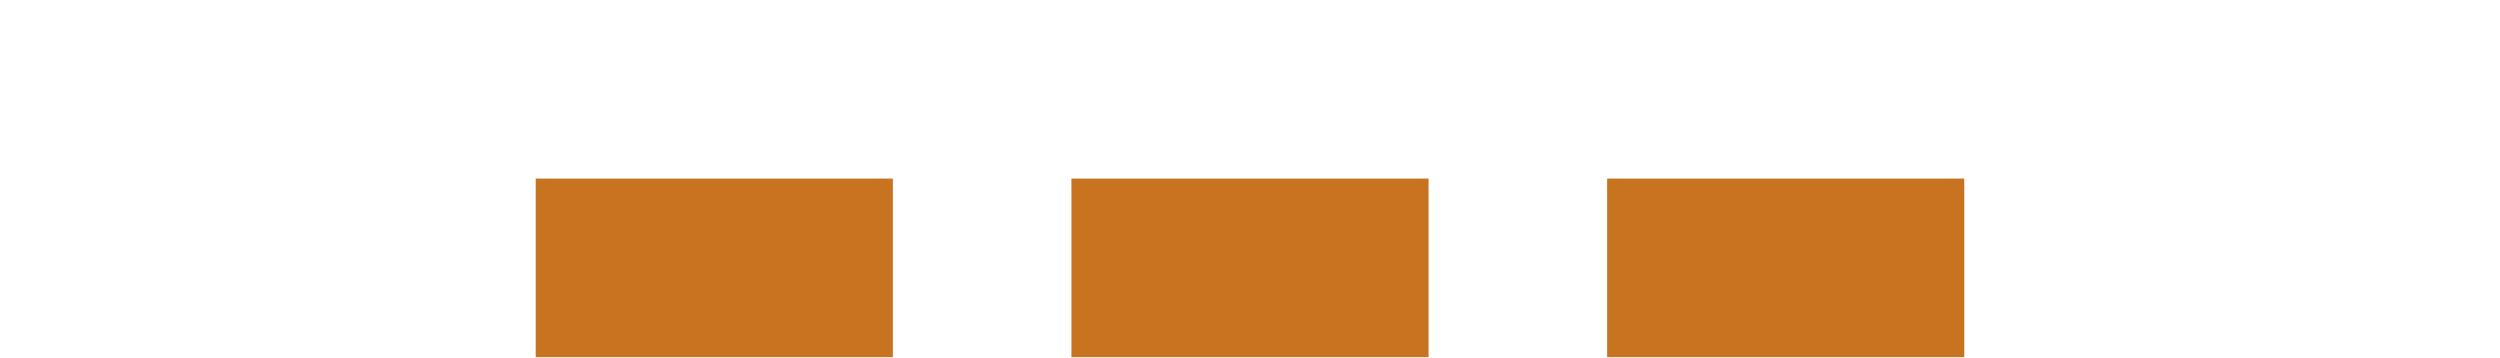
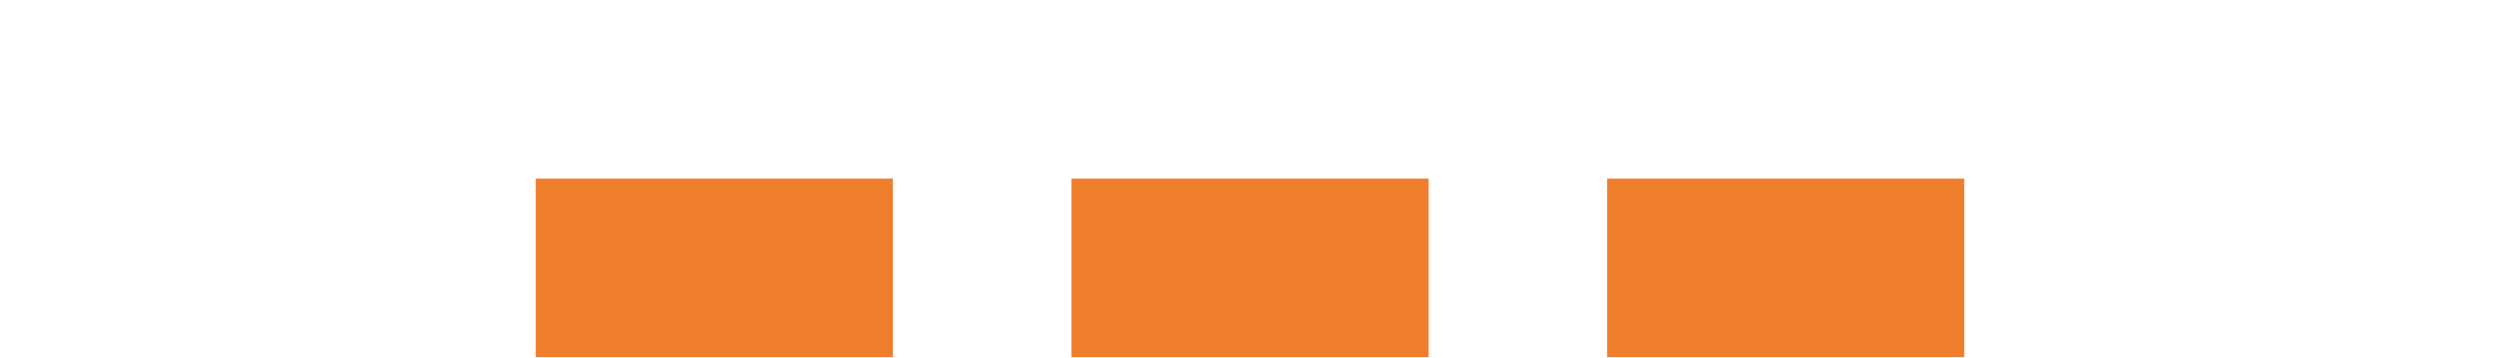
- <svg xmlns="http://www.w3.org/2000/svg" width="28" height="4" id="svg11300" version="1.0" style="display:inline;enable-background:new">
-   <defs id="defs3" />
+ <svg xmlns="http://www.w3.org/2000/svg" xmlns:ns1="http://www.openswatchbook.org/uri/2009/osb" xmlns:xlink="http://www.w3.org/1999/xlink" width="28" height="4" id="svg11300" version="1.0" style="display:inline;enable-background:new">
+   <defs id="defs3">
+     <linearGradient id="selected_bg_color" ns1:paint="solid">
+       <stop style="stop-color:#ef7e2c;stop-opacity:1;" offset="0" id="stop4139" />
+     </linearGradient>
+     <linearGradient xlink:href="#selected_bg_color" id="linearGradient4141" x1="8" y1="298" x2="8" y2="300" gradientUnits="userSpaceOnUse" />
+   </defs>
  <g style="display:inline" id="layer1" transform="translate(0,-296)">
-     <rect style="opacity:1;fill:#C77320;fill-opacity:1;stroke:none" id="rect4270-9" width="4" height="2" x="6" y="298" />
-     <rect y="298" x="12" height="2" width="4" id="rect4239" style="opacity:1;fill:#C77320;fill-opacity:1;stroke:none" />
-     <rect style="opacity:1;fill:#C77320;fill-opacity:1;stroke:none" id="rect4140" width="4" height="2" x="18" y="298" />
+     <rect style="opacity:1;fill:url(#linearGradient4141);fill-opacity:1;stroke:none" id="rect4270-9" width="4" height="2" x="6" y="298" />
+     <rect y="298" x="12" height="2" width="4" id="rect4239" style="opacity:1;fill:url(#selected_bg_color);fill-opacity:1;stroke:none" />
+     <rect style="opacity:1;fill:url(#selected_bg_color);fill-opacity:1;stroke:none" id="rect4140" width="4" height="2" x="18" y="298" />
  </g>
</svg>
